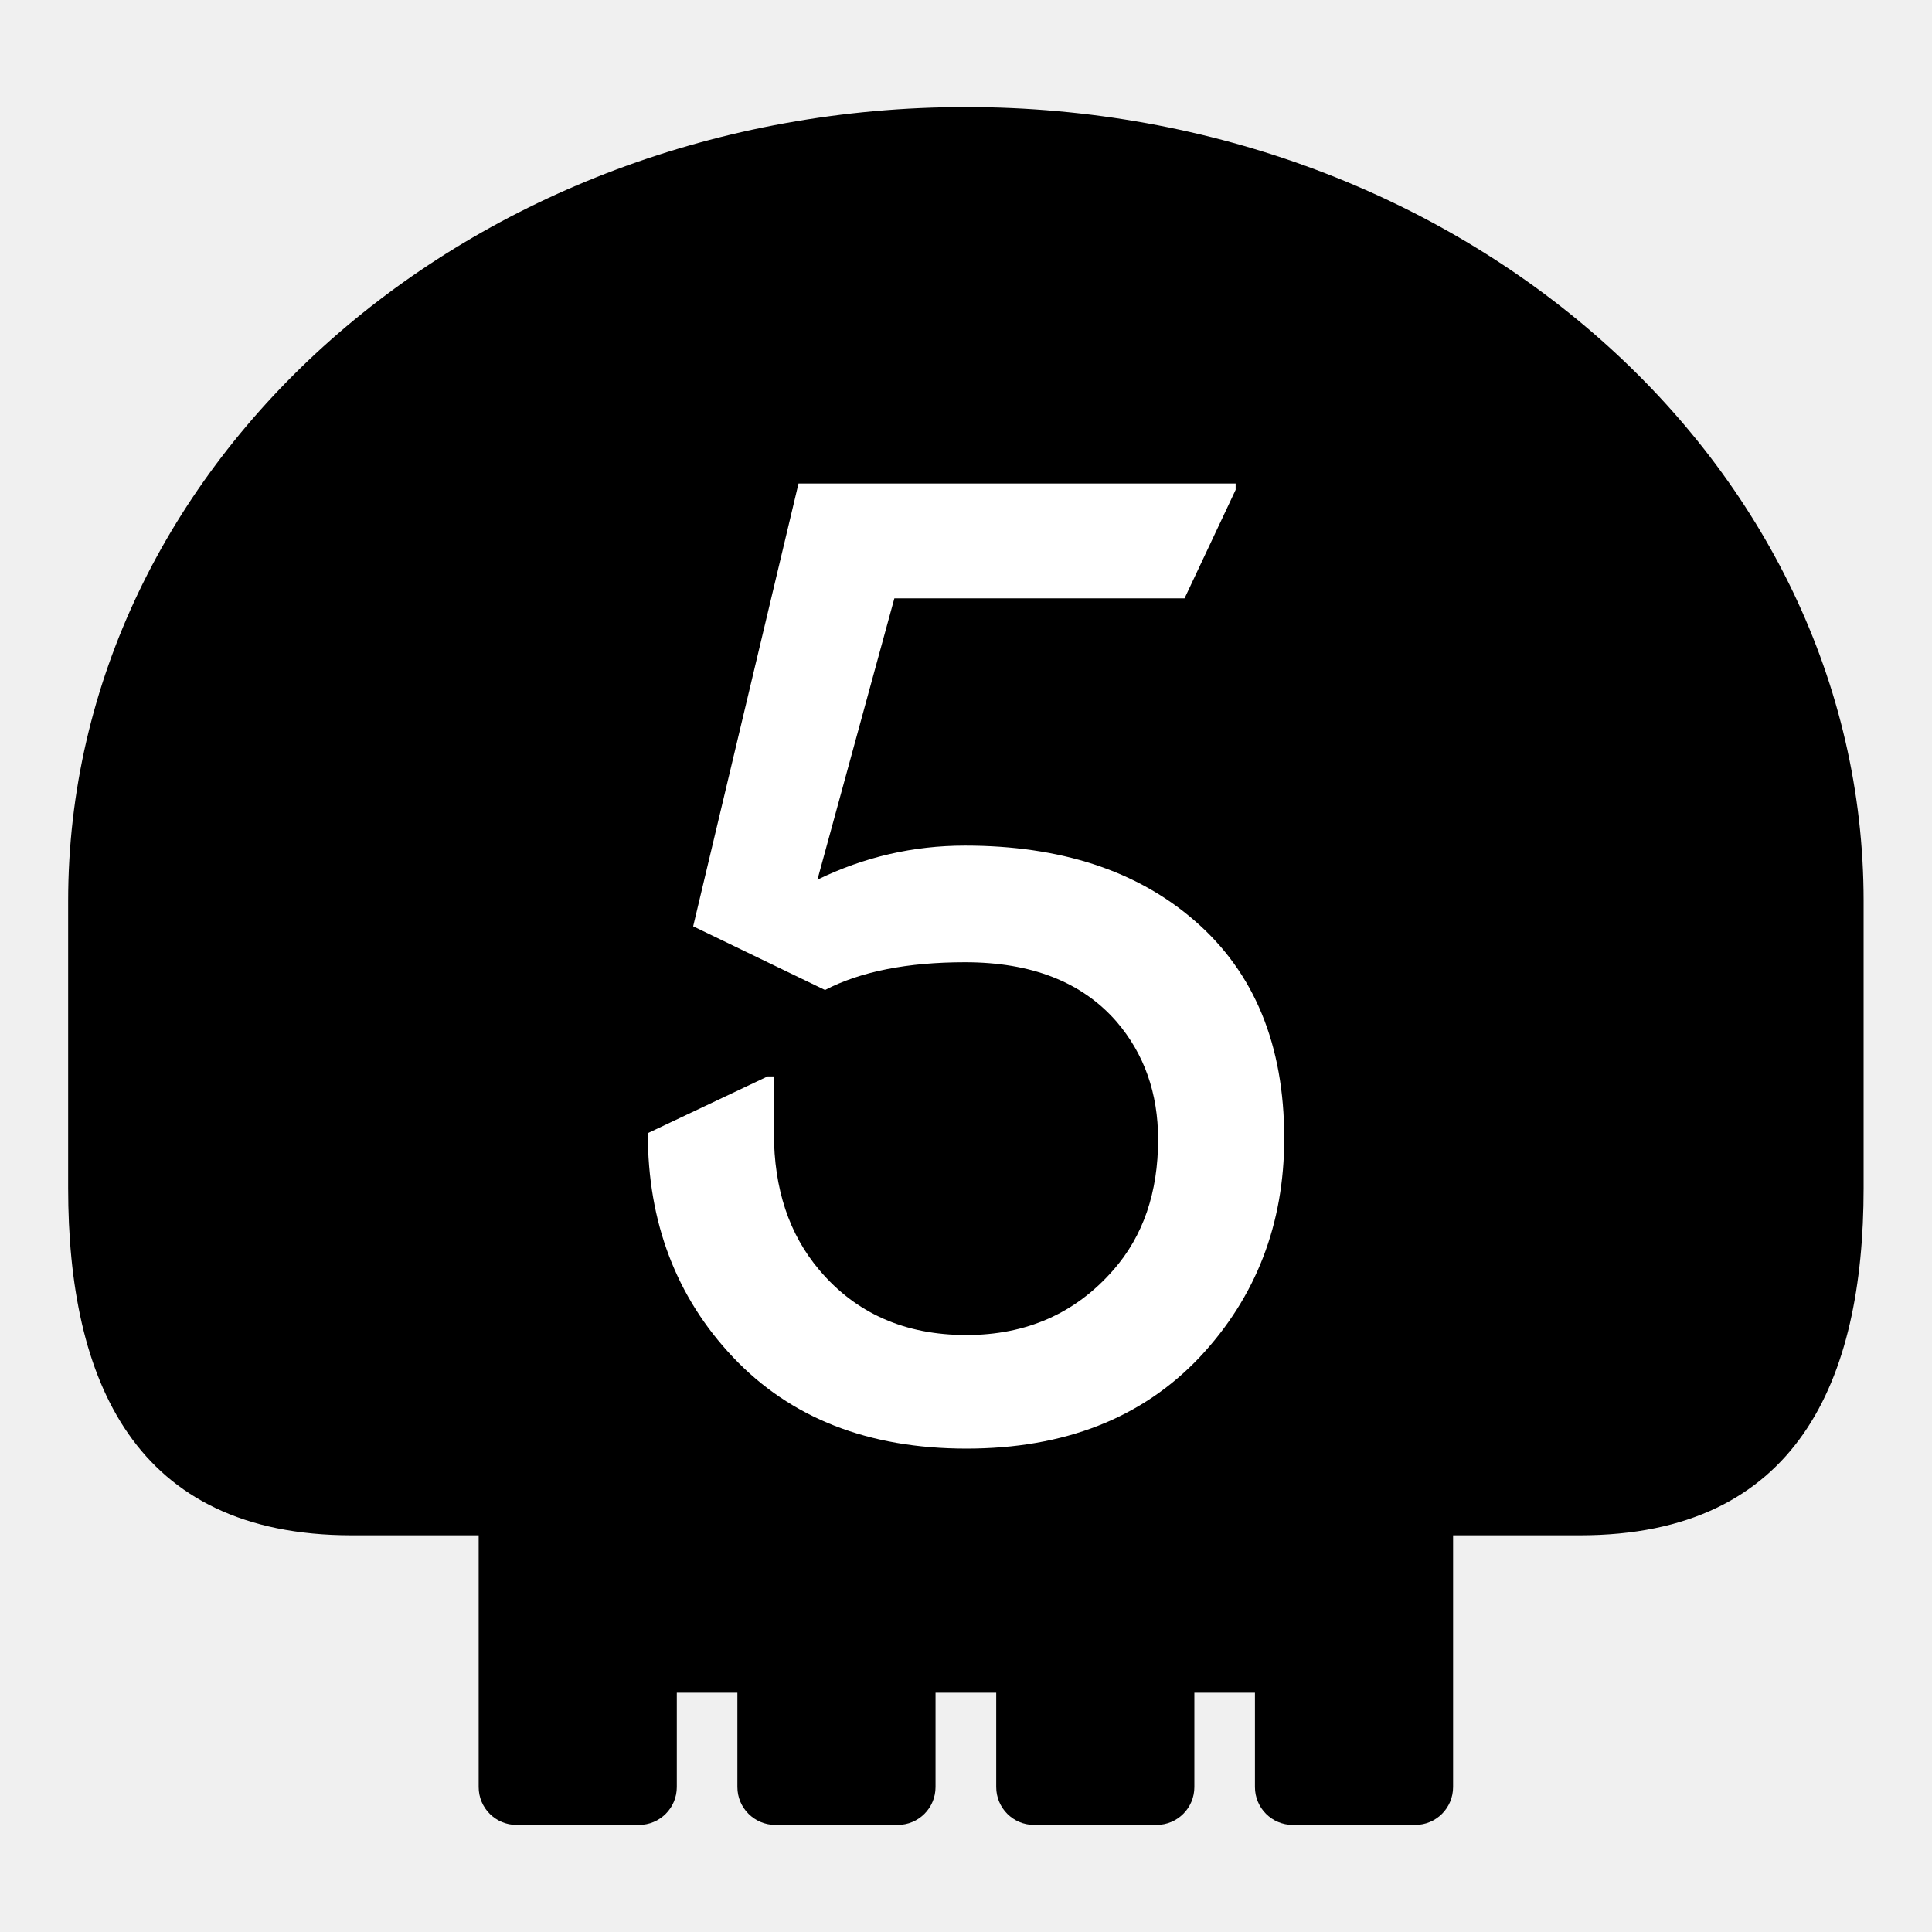
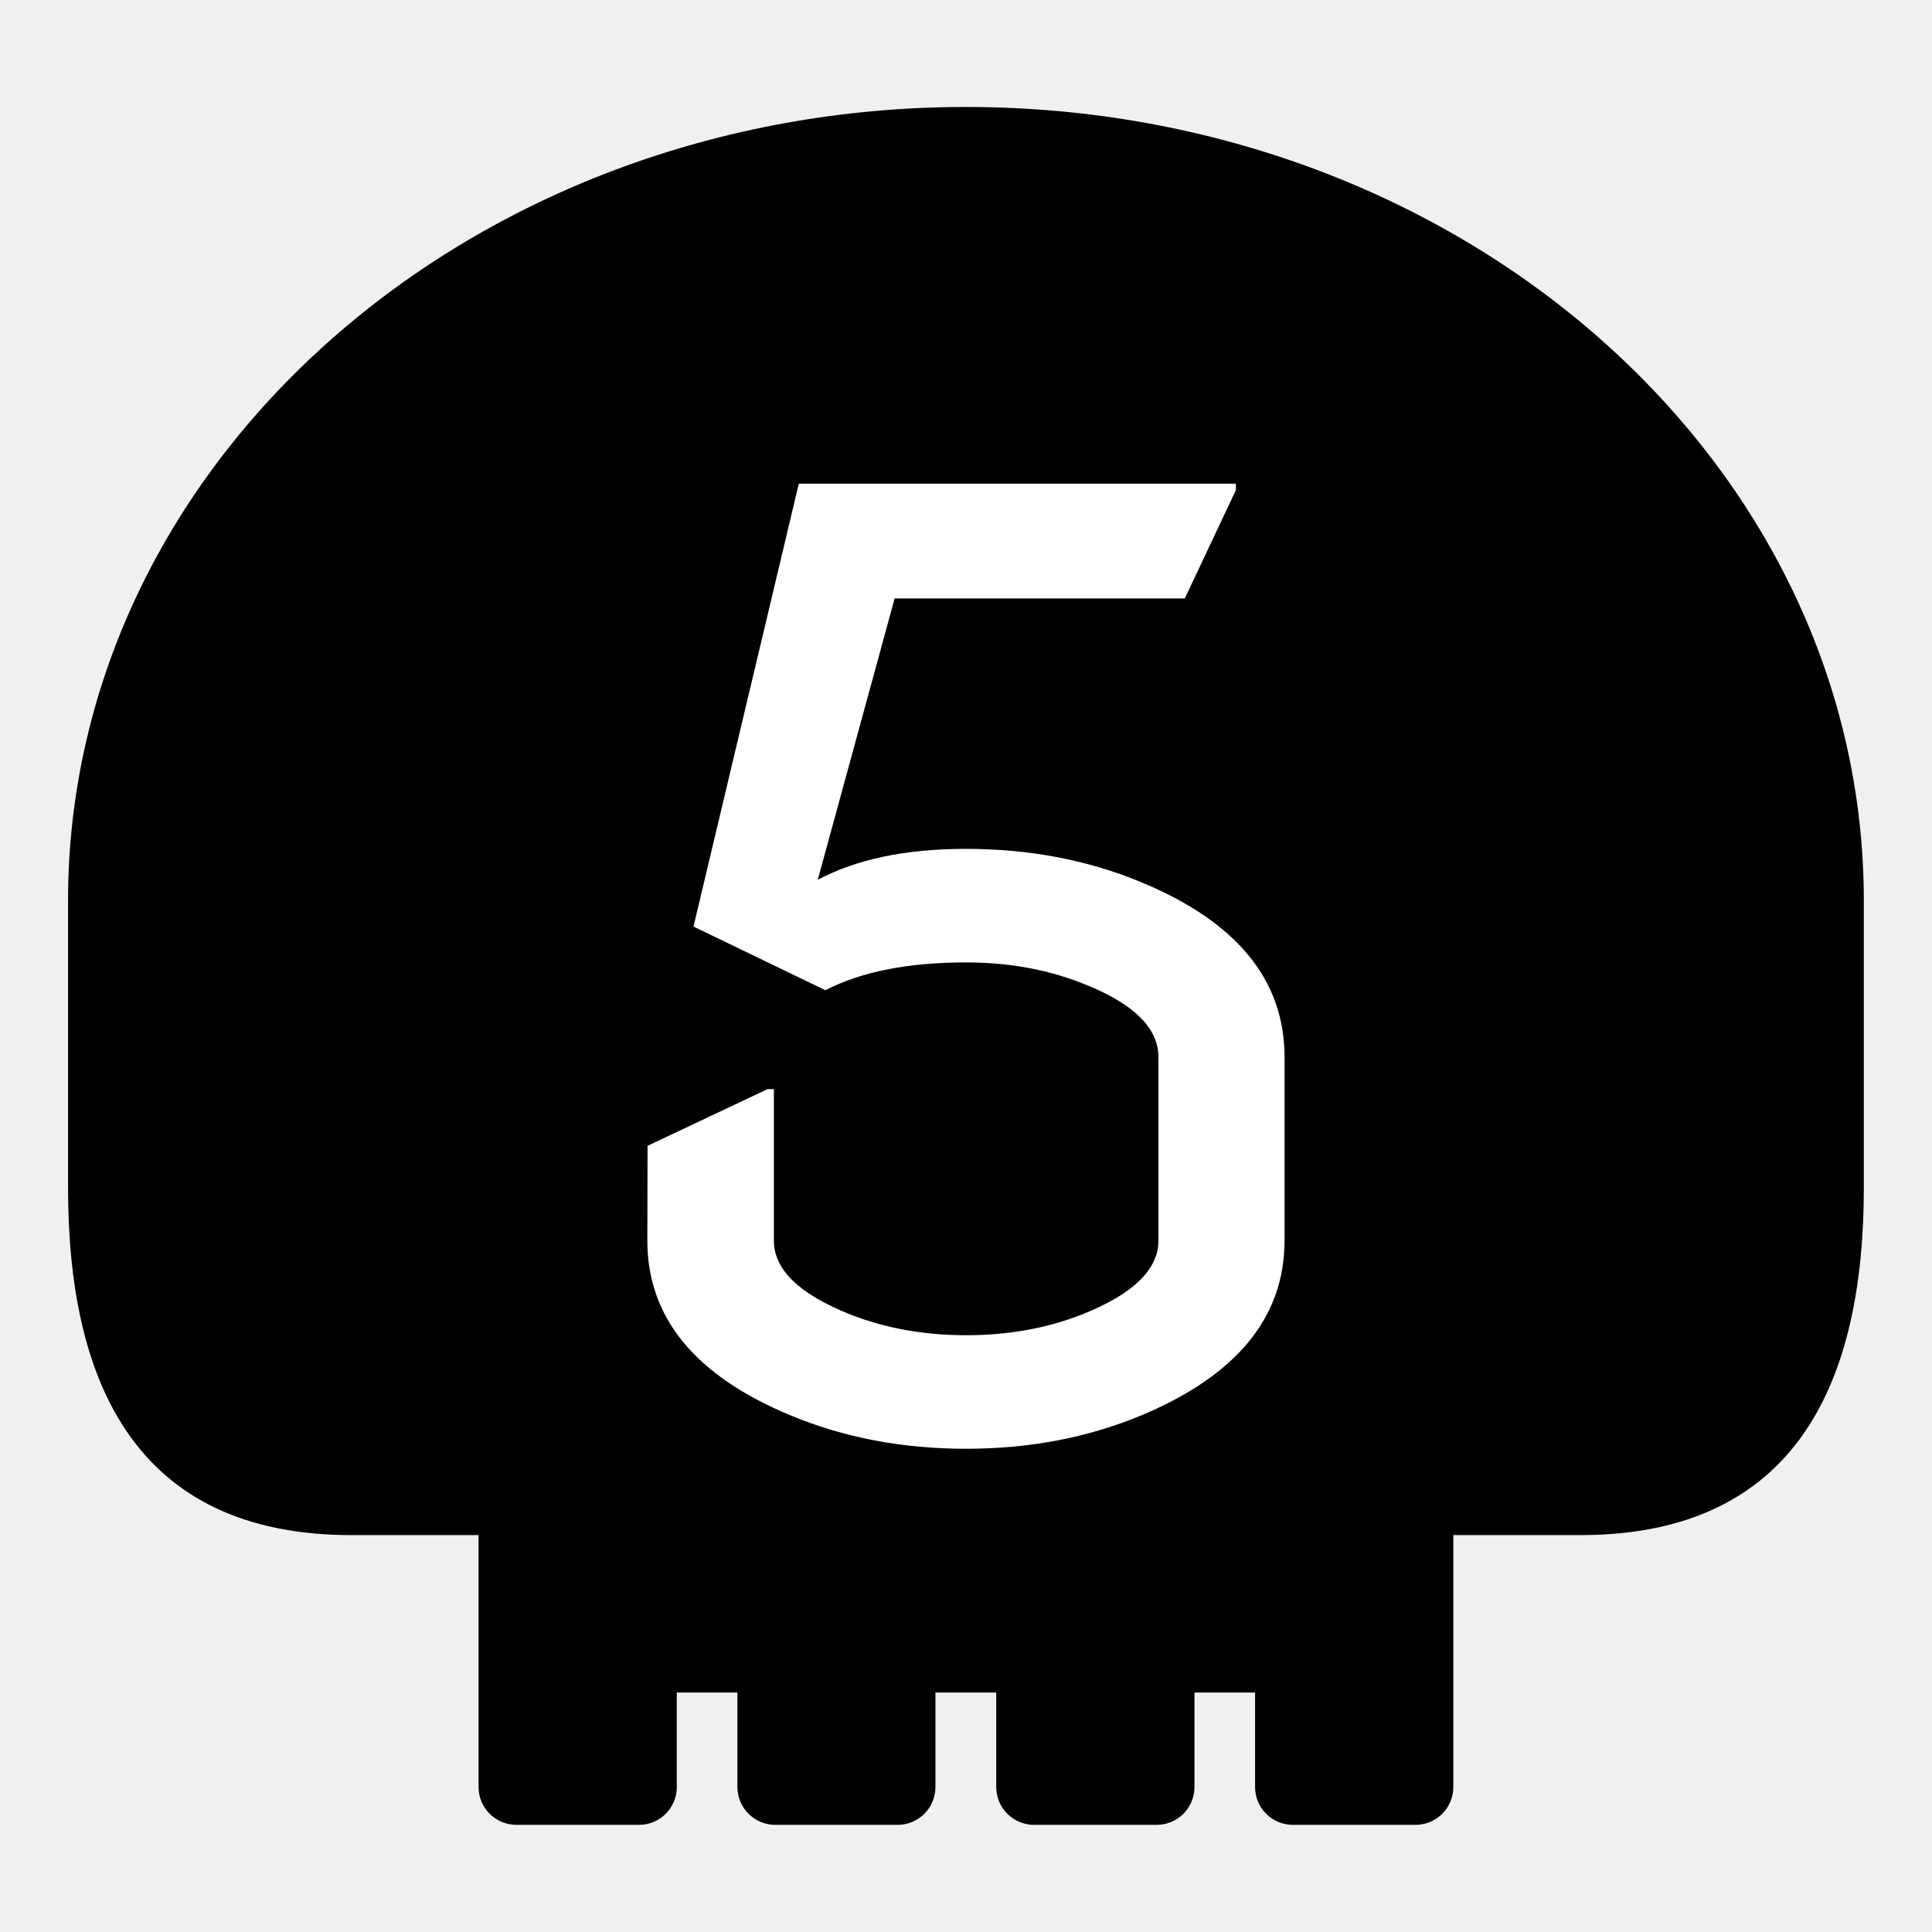
<svg xmlns="http://www.w3.org/2000/svg" width="9.375mm" height="9.375mm" viewBox="0 0 9.375 9.375" version="1.1" id="svg15686">
  <defs id="defs15683" />
  <g id="layer1" transform="translate(-100.3208,-143.9779)">
    <g id="g981">
      <rect y="143.978" x="100.321" height="9.375" width="9.375" id="rect3798" style="fill:none;stroke-width:0.265" />
      <g id="g974">
-         <g id="g15" transform="matrix(0.2645833,0,0,0.2645833,-51.46804,-75.33292)">
-           <rect y="828.891" x="573.69" height="35.433" width="35.433" id="rect12" style="fill:none" />
-           <path id="path15" style="fill:#000000;stroke-width:1.307;stroke-linecap:round;stroke-linejoin:round;stroke-dashoffset:6.389" d="m 591.407,830.855 c -9.094,0 -16.467,6.518 -16.467,14.561 v 5.264 c 0,3.528 1.211,6.369 5.201,6.369 h 2.328 v 2.887 1.73 c 0,0.385 0.31,0.695 0.695,0.695 h 2.244 c 0.385,0 0.695,-0.31 0.695,-0.695 v -1.73 h 1.111 v 1.73 c -10e-6,0.385 0.312,0.695 0.697,0.695 h 2.242 c 0.385,0 0.695,-0.31 0.695,-0.695 v -1.73 h 1.113 v 1.73 c 0,0.385 0.31,0.695 0.695,0.695 h 2.244 c 0.385,0 0.695,-0.31 0.695,-0.695 v -1.73 h 1.111 v 1.73 c 0,0.385 0.31,0.695 0.695,0.695 h 2.244 c 0.385,0 0.695,-0.31 0.695,-0.695 v -1.73 -1.451 -1.436 h 2.328 c 3.99,0 5.201,-2.841 5.201,-6.369 v -5.264 c 0,-8.042 -7.372,-14.561 -16.467,-14.561 z" />
-           <path style="stroke-width:1.741;fill:#ffffff;" d="m 585.57,849.674 q 0,0 2.198,-1.041 h 0.116 v 1.041 q 0,1.527 0.833,2.51 1.006,1.192 2.696,1.192 1.654,0 2.696,-1.192 0.821,-0.937 0.821,-2.395 0,-1.273 -0.764,-2.163 -0.949,-1.087 -2.777,-1.087 -1.585,0 -2.568,0.509 l -2.418,-1.168 1.932,-8.121 h 8.017 v 0.116 l -0.937,1.99 h -5.322 l -1.411,5.16 q 1.284,-0.625 2.707,-0.625 2.626,0 4.211,1.377 1.643,1.423 1.643,3.991 0,2.36 -1.55,4.014 -1.585,1.677 -4.28,1.677 -2.695,0 -4.28,-1.677 -1.562,-1.654 -1.562,-4.107 z" id="text2042-0-2" aria-label="5" />
+         <g id="g1">
+           <rect y="143.978" x="100.321" height="9.375" width="9.375" id="rect12" style="fill:none;stroke-width:0.265" />
+           <path id="path15" style="fill:#000000;stroke-width:0.346;stroke-linecap:round;stroke-linejoin:round;stroke-dashoffset:6.389" d="m 105.008,144.497 c -2.406,0 -4.357,1.725 -4.357,3.852 v 1.393 c 0,0.934 0.32,1.685 1.376,1.685 h 0.616 v 0.764 0.458 c 0,0.102 0.082,0.184 0.184,0.184 h 0.594 c 0.102,0 0.184,-0.082 0.184,-0.184 v -0.458 h 0.294 v 0.458 c 0,0.102 0.083,0.184 0.184,0.184 h 0.593 c 0.102,0 0.184,-0.082 0.184,-0.184 v -0.458 h 0.295 v 0.458 c 0,0.102 0.082,0.184 0.184,0.184 h 0.594 c 0.102,0 0.184,-0.082 0.184,-0.184 v -0.458 h 0.294 v 0.458 c 0,0.102 0.082,0.184 0.184,0.184 h 0.594 c 0.102,0 0.184,-0.082 0.184,-0.184 v -0.458 -0.384 -0.38 h 0.616 c 1.056,0 1.376,-0.752 1.376,-1.685 v -1.393 c 0,-2.128 -1.951,-3.852 -4.357,-3.852 z" />
+           <path d="m 103.463,149.538 0.582,-0.275 h 0.031 v 0.735 q 0,0.211 0.37,0.358 0.257,0.101 0.563,0.101 0.306,0 0.563,-0.101 0.37,-0.147 0.37,-0.358 v -0.891 q 0,-0.214 -0.37,-0.358 -0.257,-0.101 -0.563,-0.101 -0.422,0 -0.683,0.135 l -0.64,-0.309 0.511,-2.149 h 2.121 v 0.031 l -0.248,0.526 h -1.408 l -0.373,1.365 q 0.282,-0.15 0.719,-0.15 0.462,0 0.851,0.162 0.695,0.288 0.695,0.848 v 0.891 q 0,0.557 -0.695,0.848 -0.389,0.162 -0.851,0.162 -0.462,0 -0.851,-0.162 -0.695,-0.288 -0.695,-0.848 z" id="text1" style="font-size:6.268px;line-height:1;font-family:'Nova Flat';-inkscape-font-specification:'Nova Flat, Normal';text-align:center;letter-spacing:-0.522px;word-spacing:1.045px;text-anchor:middle;fill:#ffffff;stroke-width:1.265;stroke-linecap:round;stroke-linejoin:round;paint-order:markers stroke fill" aria-label="5" />
        </g>
      </g>
    </g>
  </g>
</svg>
